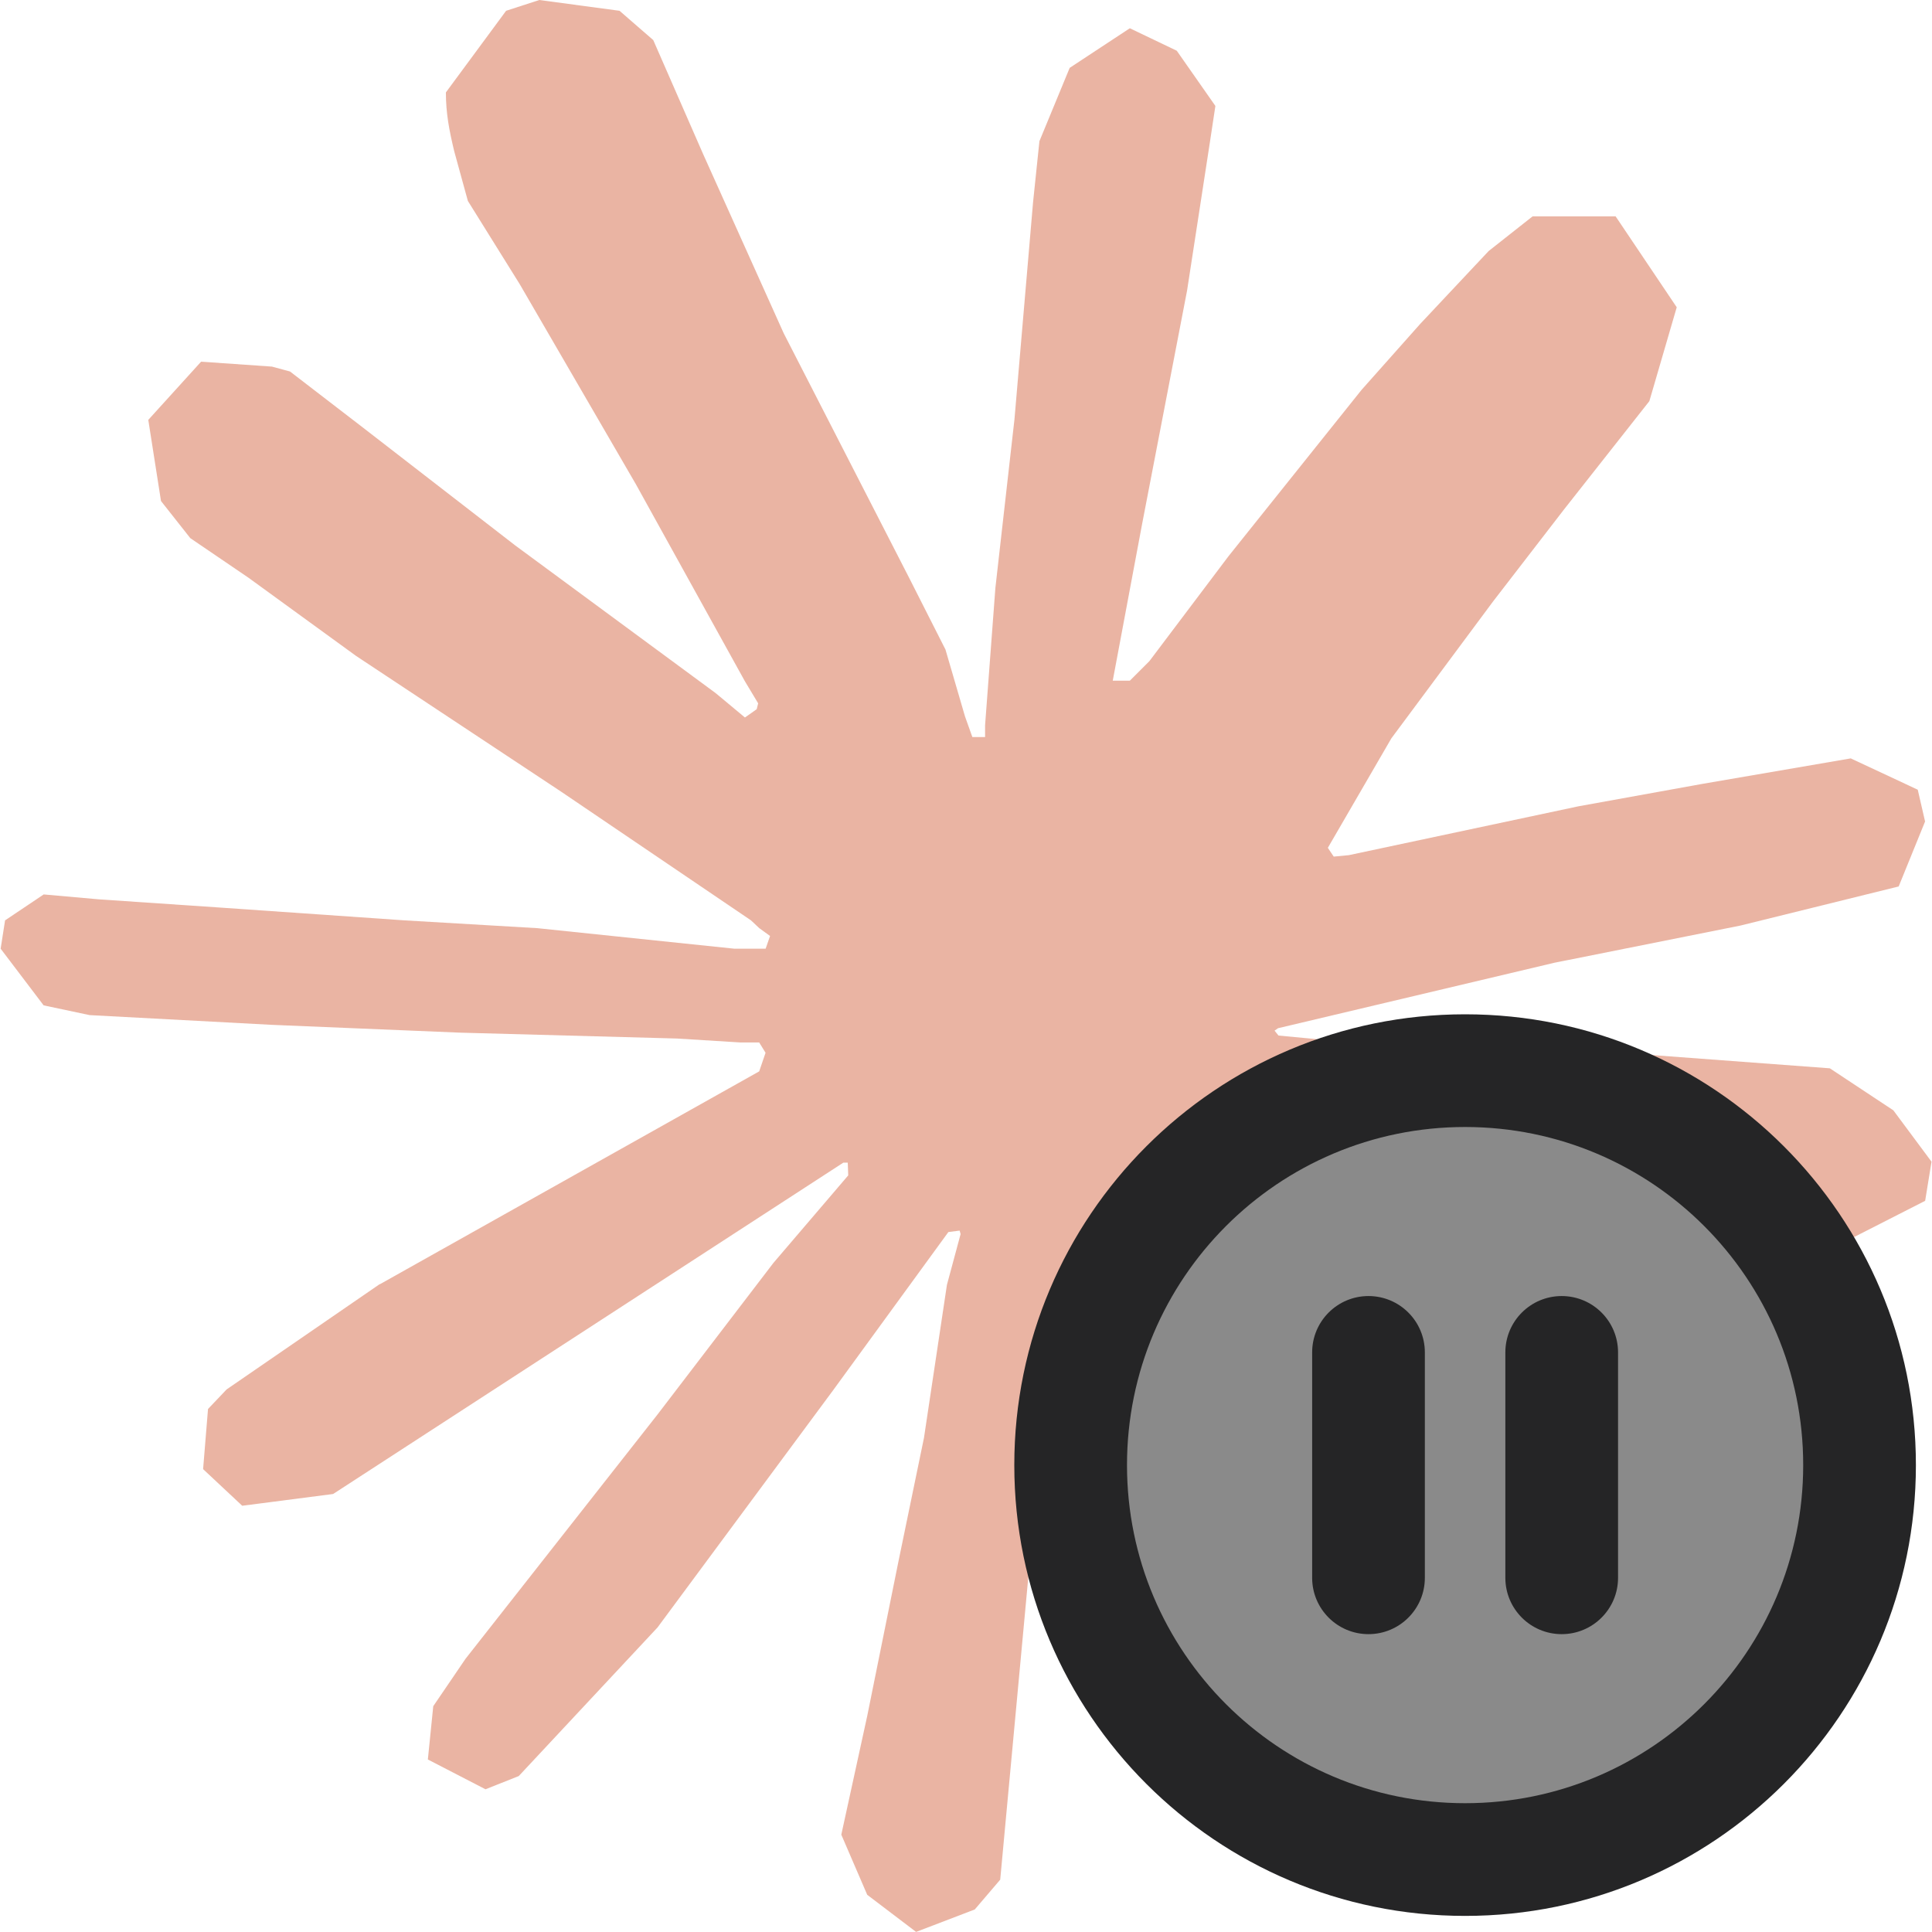
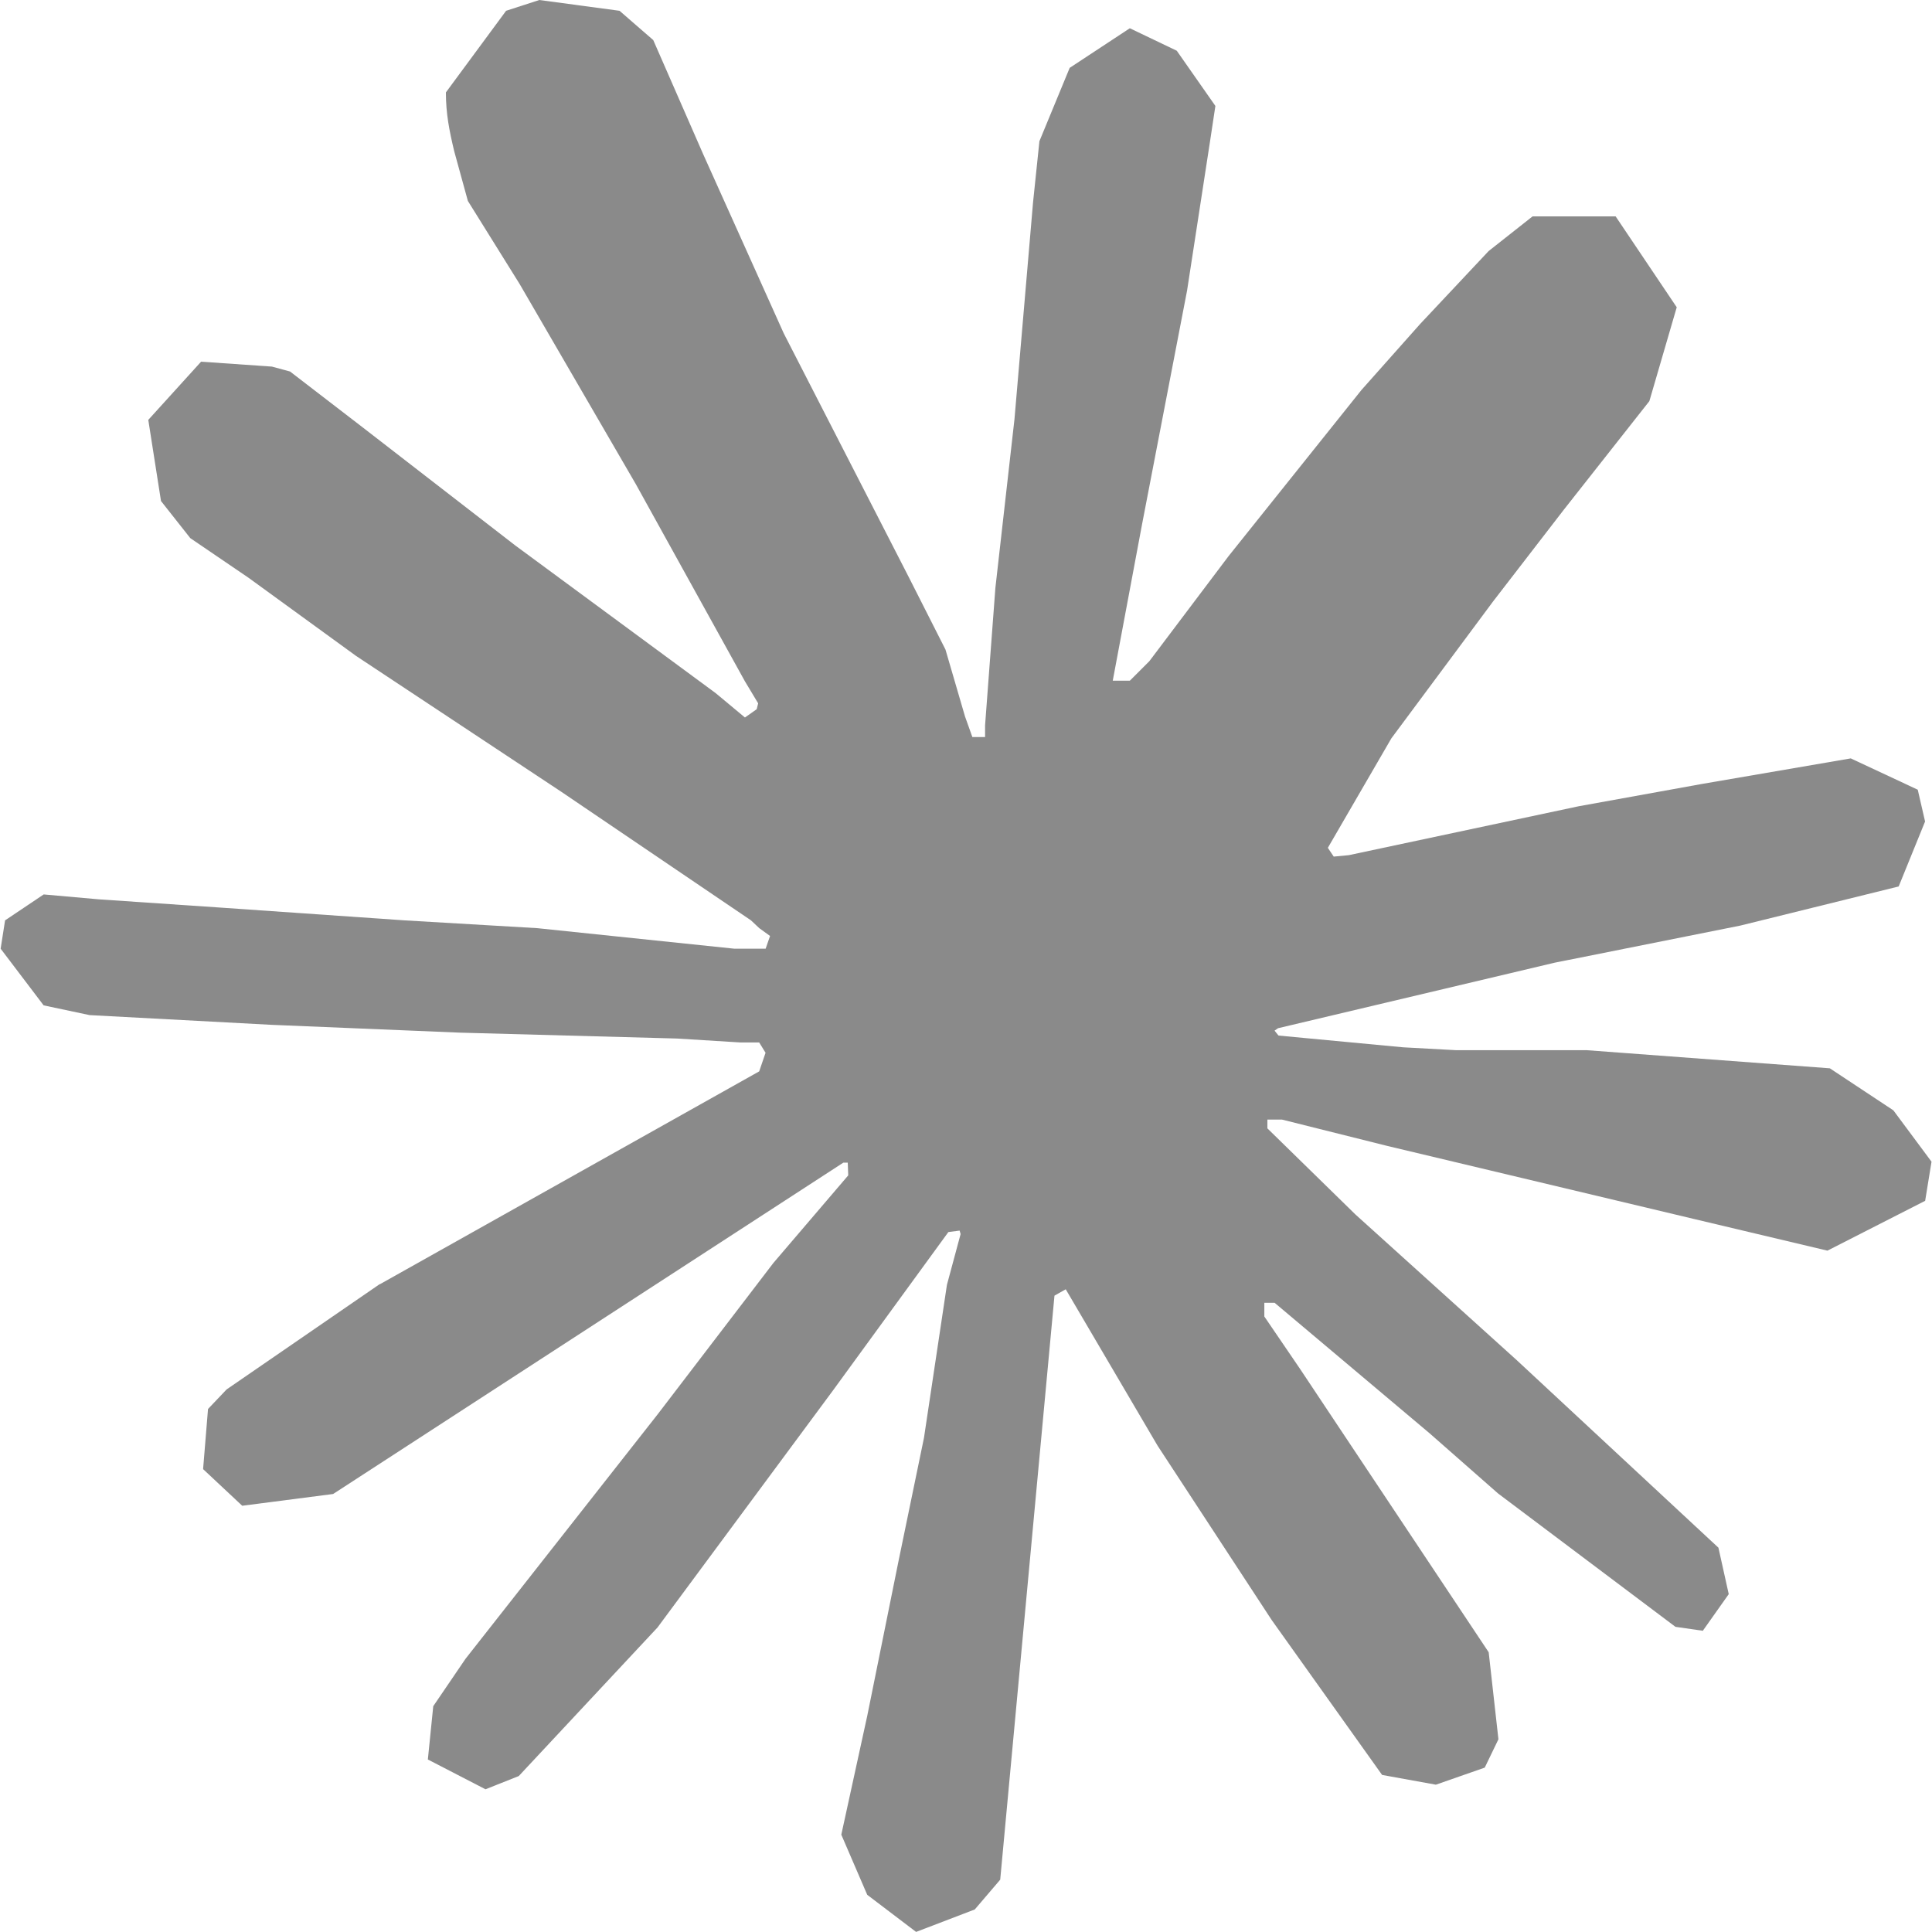
- <svg xmlns="http://www.w3.org/2000/svg" width="16" height="16" fill="#D97757" role="img" viewBox="0 0 24 24">
-   <path opacity="0.55" d="m4.714 15.956 4.717-2.647.079-.231-.079-.128h-.231l-.789-.049-2.696-.073-2.337-.097-2.265-.121-.571-.121-.534-.704.055-.352.48-.322.686.061 1.518.103 2.277.158 1.651.097 2.447.255h.389l.055-.158-.134-.097-.103-.097L6.973 9.836l-2.55-1.688-1.336-.971-.723-.492-.364-.461-.158-1.008.656-.723.88.061.225.061.892.686 1.906 1.475 2.489 1.834.364.303.146-.103.018-.073-.164-.273-1.354-2.447-1.445-2.489-.643-1.032-.17-.619c-.061-.255-.103-.467-.103-.729L6.287.134 6.7 0l.996.134.419.364.619 1.415 1.002 2.228 1.554 3.03.455.898.243.832.091.255h.158v-.146l.128-1.706.237-2.095.231-2.696.079-.759.376-.911.747-.492.583.279.48.686-.067.443-.285 1.852-.559 2.902-.364 1.943h.212l.243-.243.984-1.305 1.651-2.064.729-.82.85-.905.546-.431h1.032l.759 1.129-.34 1.166-1.062 1.348-.88 1.141-1.263 1.7-.789 1.36.073.109.188-.018 2.853-.607 1.542-.279 1.84-.316.832.389.091.395-.328.807-1.967.486-2.307.461-3.436.814-.043.03.049.061 1.548.146.662.036h1.621l3.018.225.789.522.474.638-.079.486-1.214.619-1.639-.389-3.825-.911-1.311-.328h-.182v.109l1.093 1.069 2.003 1.809 2.507 2.331.128.577-.322.455-.34-.049-2.204-1.657-.85-.747-1.925-1.621h-.128v.17l.443.65 2.344 3.521.121 1.081-.17.352-.607.212-.668-.121-1.372-1.925L14.38 17.959l-1.141-1.943-.14.079-.674 7.255-.316.37-.729.279-.607-.461-.322-.747.322-1.475.389-1.925.316-1.53.285-1.9.17-.631-.012-.043-.14.018-1.433 1.967-2.18 2.945-1.724 1.846-.413.164-.716-.37.067-.662.401-.589 2.386-3.036 1.439-1.882.929-1.087-.006-.158h-.055l-6.338 4.116-1.129.146-.486-.455.061-.747.231-.243 1.906-1.311Z" />
-   <circle cx="18.2" cy="18.2" r="5.6" fill="#252526" />
-   <circle cx="18.2" cy="18.2" r="4.2" fill="#8a8a8a" />
-   <rect x="16.3" y="16.1" width="1.4" height="4.2" rx="0.7" fill="#252526" />
-   <rect x="18.7" y="16.1" width="1.4" height="4.2" rx="0.7" fill="#252526" />
+ <svg xmlns="http://www.w3.org/2000/svg" width="16" height="16" fill="#8a8a8a" role="img" viewBox="0 0 24 24">
+   <path d="m4.714 15.956 4.717-2.647.079-.231-.079-.128h-.231l-.789-.049-2.696-.073-2.337-.097-2.265-.121-.571-.121-.534-.704.055-.352.48-.322.686.061 1.518.103 2.277.158 1.651.097 2.447.255h.389l.055-.158-.134-.097-.103-.097L6.973 9.836l-2.55-1.688-1.336-.971-.723-.492-.364-.461-.158-1.008.656-.723.88.061.225.061.892.686 1.906 1.475 2.489 1.834.364.303.146-.103.018-.073-.164-.273-1.354-2.447-1.445-2.489-.643-1.032-.17-.619c-.061-.255-.103-.467-.103-.729L6.287.134 6.7 0l.996.134.419.364.619 1.415 1.002 2.228 1.554 3.03.455.898.243.832.091.255h.158v-.146l.128-1.706.237-2.095.231-2.696.079-.759.376-.911.747-.492.583.279.48.686-.067.443-.285 1.852-.559 2.902-.364 1.943h.212l.243-.243.984-1.305 1.651-2.064.729-.82.85-.905.546-.431h1.032l.759 1.129-.34 1.166-1.062 1.348-.88 1.141-1.263 1.7-.789 1.36.073.109.188-.018 2.853-.607 1.542-.279 1.84-.316.832.389.091.395-.328.807-1.967.486-2.307.461-3.436.814-.043.03.049.061 1.548.146.662.036h1.621l3.018.225.789.522.474.638-.079.486-1.214.619-1.639-.389-3.825-.911-1.311-.328h-.182v.109l1.093 1.069 2.003 1.809 2.507 2.331.128.577-.322.455-.34-.049-2.204-1.657-.85-.747-1.925-1.621h-.128v.17l.443.65 2.344 3.521.121 1.081-.17.352-.607.212-.668-.121-1.372-1.925L14.38 17.959l-1.141-1.943-.14.079-.674 7.255-.316.37-.729.279-.607-.461-.322-.747.322-1.475.389-1.925.316-1.53.285-1.9.17-.631-.012-.043-.14.018-1.433 1.967-2.18 2.945-1.724 1.846-.413.164-.716-.37.067-.662.401-.589 2.386-3.036 1.439-1.882.929-1.087-.006-.158h-.055l-6.338 4.116-1.129.146-.486-.455.061-.747.231-.243 1.906-1.311Z" />
</svg>
